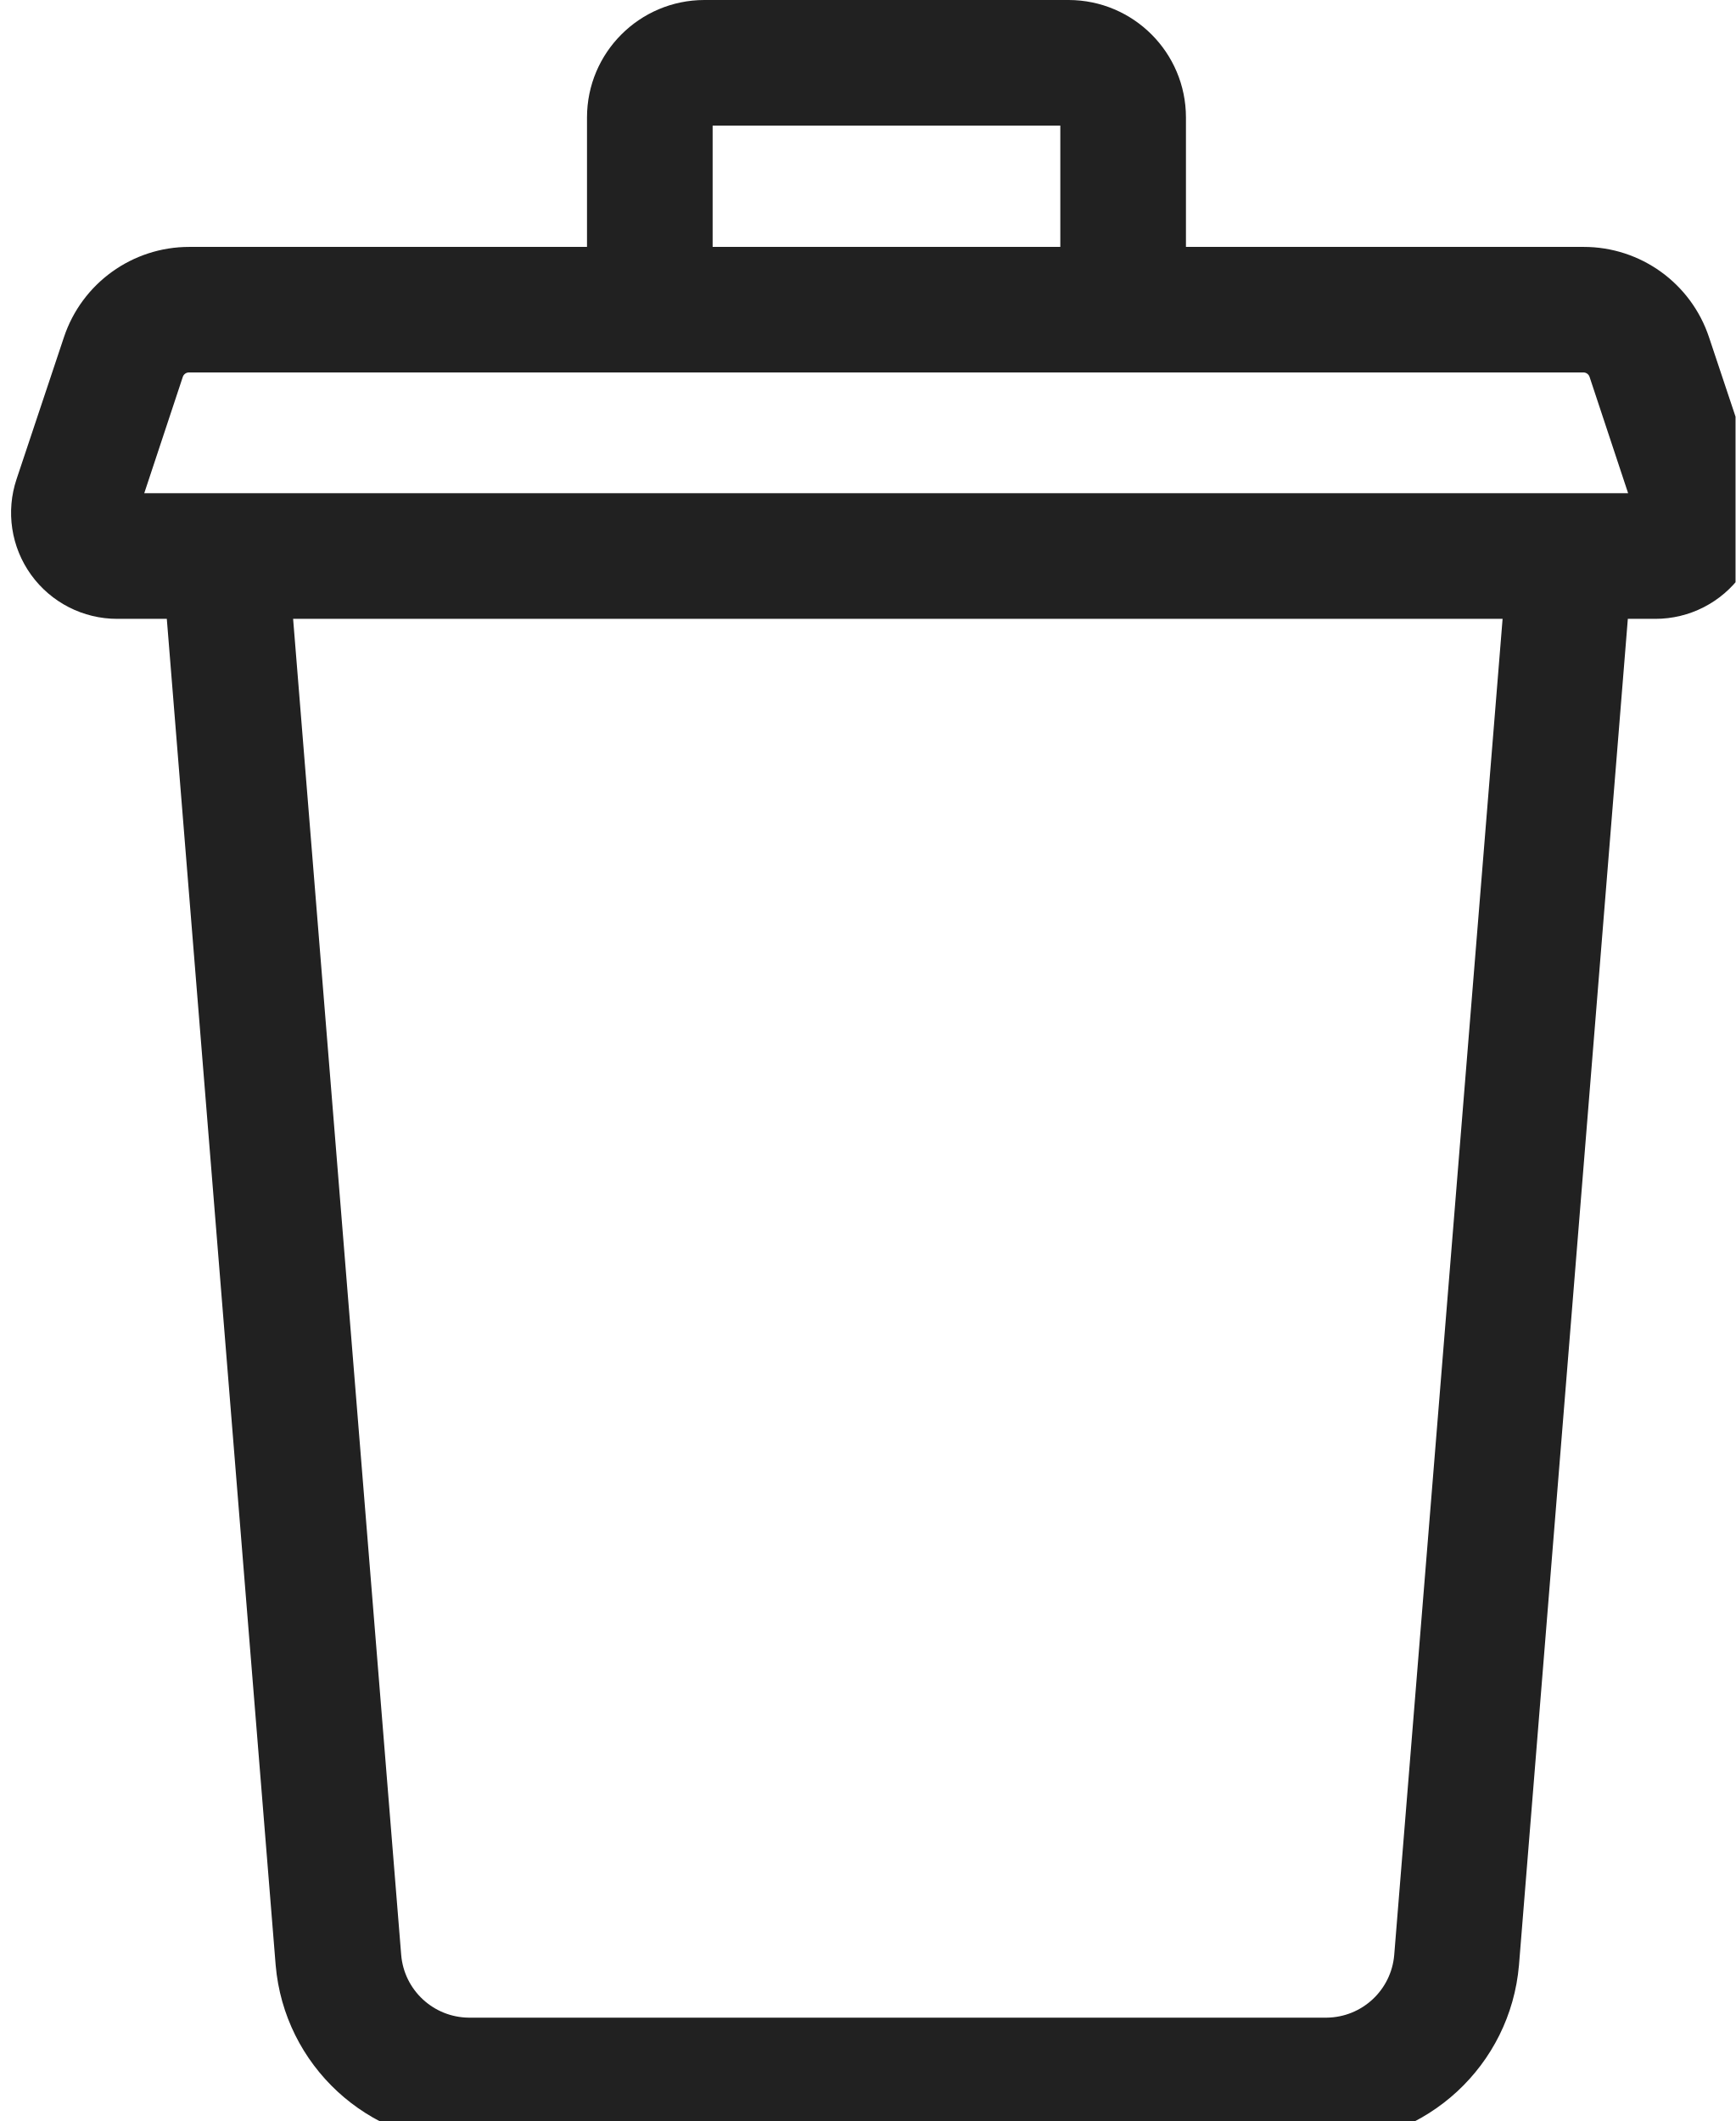
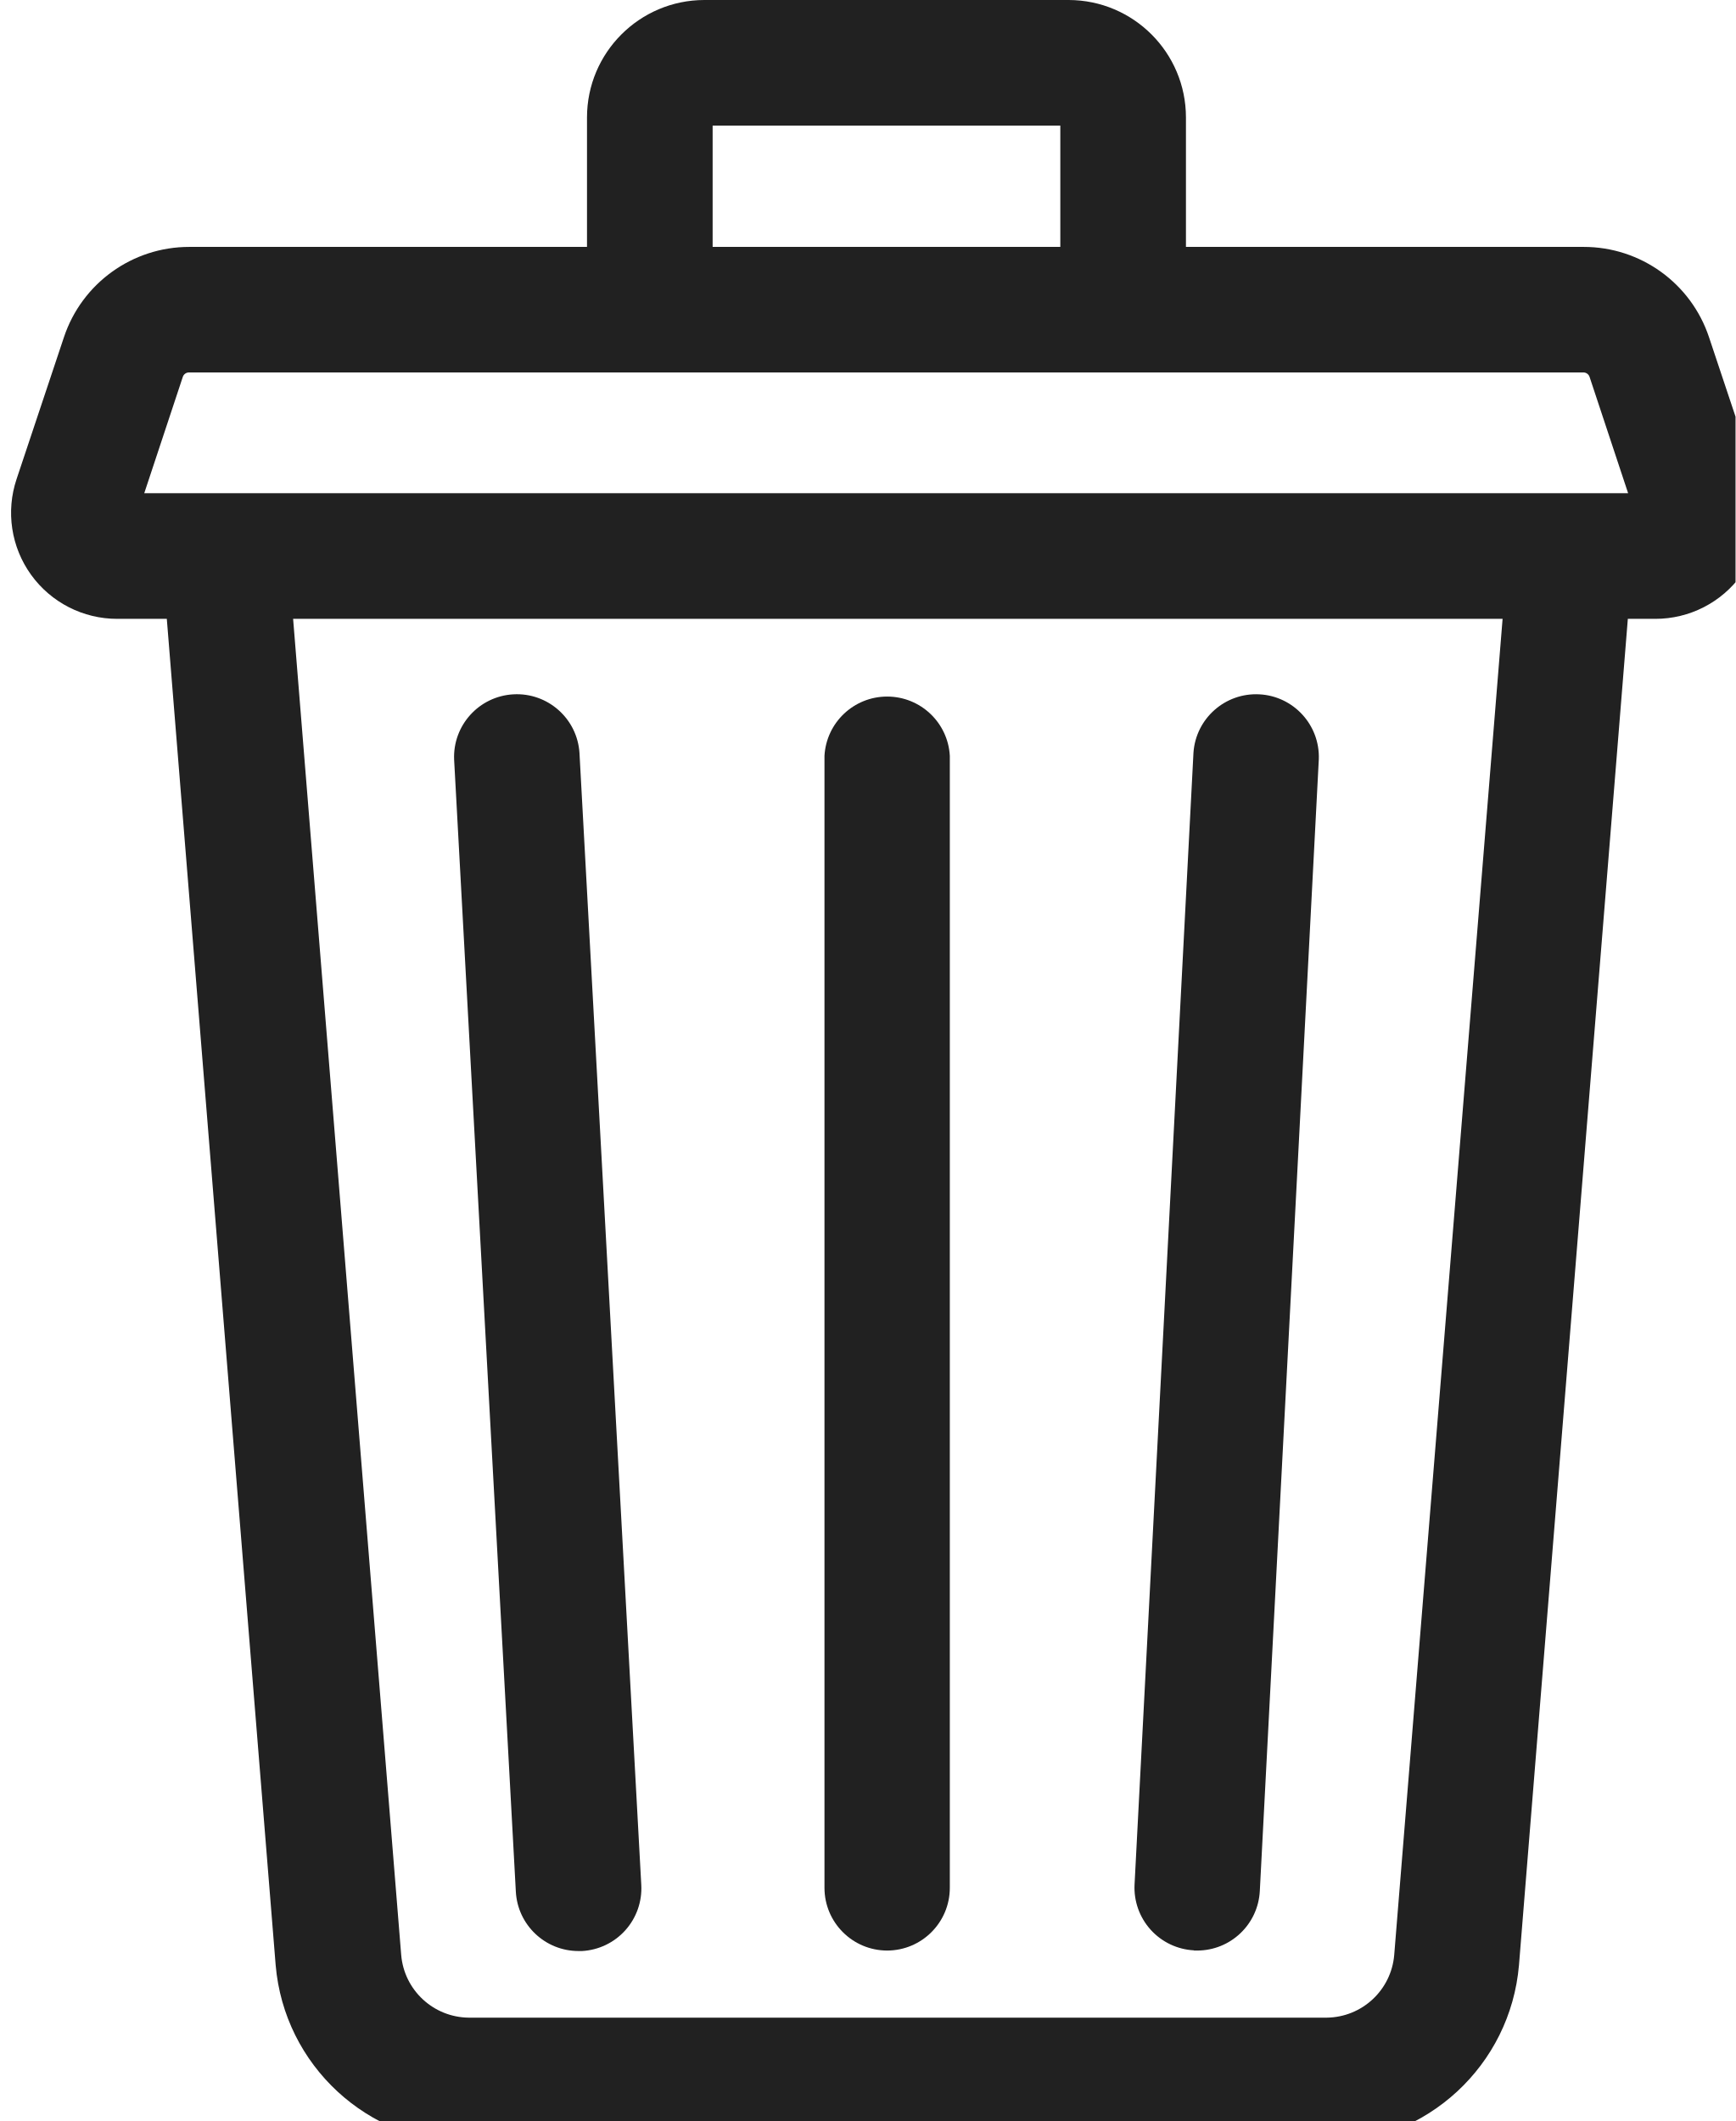
<svg xmlns="http://www.w3.org/2000/svg" width="18" height="22" viewBox="0 0 18 22">
  <defs>
    <clipPath id="clip-path">
      <rect id="Rectangle_629" data-name="Rectangle 629" width="18" height="22" transform="translate(0.308 0)" fill="#212121" />
    </clipPath>
  </defs>
-   <g id="Group_128" data-name="Group 128" transform="translate(-0.308 0)">
-     <g id="Group_127" data-name="Group 127" transform="translate(0 0)" clip-path="url(#clip-path)">
-       <path id="Path_110" data-name="Path 110" d="M106.1,170.858l-.491-1.471a1.369,1.369,0,0,0-1.3-.937h-4.125v-1.343a1.219,1.219,0,0,0-1.217-1.218H95.189a1.219,1.219,0,0,0-1.217,1.218v1.343H89.847a1.369,1.369,0,0,0-1.3.937l-.491,1.471a1.1,1.1,0,0,0,1.045,1.45h.513l1.129,13.964a2.02,2.02,0,0,0,2,1.848h8.895a2.02,2.02,0,0,0,2-1.848l1.129-13.964h.284a1.1,1.1,0,0,0,1.045-1.45Zm-10.825-3.666h3.606v1.258H95.275Zm7.069,18.975a.71.71,0,0,1-.7.65H92.745a.71.71,0,0,1-.7-.65l-1.121-13.859h12.544ZM89.38,171.005l.4-1.207a.068.068,0,0,1,.064-.046h14.462a.068.068,0,0,1,.064.046l.4,1.207Zm0,0" transform="translate(-87.576 -165.889)" fill="#212121" />
+   <g id="Group_129" data-name="Group 129" transform="translate(-87.808 -165.889)">
+     <g id="Group_128" data-name="Group 128" transform="translate(87.5 165.889)">
+       <g id="Group_127" data-name="Group 127" transform="translate(0 0)" clip-path="url(#clip-path)">
+         <path id="Path_110" data-name="Path 110" d="M106.1,170.858l-.491-1.471a1.369,1.369,0,0,0-1.3-.937h-4.125v-1.343a1.219,1.219,0,0,0-1.217-1.218H95.189a1.219,1.219,0,0,0-1.217,1.218v1.343H89.847a1.369,1.369,0,0,0-1.3.937l-.491,1.471a1.1,1.1,0,0,0,1.045,1.45h.513l1.129,13.964a2.02,2.02,0,0,0,2,1.848h8.895a2.02,2.02,0,0,0,2-1.848l1.129-13.964h.284a1.1,1.1,0,0,0,1.045-1.45Zm-10.825-3.666h3.606v1.258H95.275Zm7.069,18.975a.71.71,0,0,1-.7.65H92.745a.71.71,0,0,1-.7-.65l-1.121-13.859h12.544ZM89.38,171.005l.4-1.207a.068.068,0,0,1,.064-.046h14.462a.068.068,0,0,1,.064.046l.4,1.207Zm0,0" transform="translate(-87.576 -165.889)" fill="#212121" />
+       </g>
    </g>
+     <path id="Path_111" data-name="Path 111" d="M356.913,344.508h.034a.651.651,0,0,0,.65-.617l.612-11.741a.651.651,0,0,0-1.3-.068l-.611,11.74a.651.651,0,0,0,.617.684Zm0,0" transform="translate(-256.723 -158.387)" fill="#212121" />
+     <path id="Path_112" data-name="Path 112" d="M194.435,343.9a.651.651,0,0,0,.65.616h.036a.651.651,0,0,0,.615-.686l-.641-11.741a.651.651,0,0,0-1.3.071Zm0,0" transform="translate(-101.277 -158.39)" fill="#212121" />
+     <path id="Path_113" data-name="Path 113" d="M282.905,344.51a.651.651,0,0,0,.651-.651V332.118a.651.651,0,0,0-1.3,0v11.741a.651.651,0,0,0,.651.651Zm0,0" transform="translate(-185.897 -158.389)" fill="#212121" />
  </g>
</svg>
